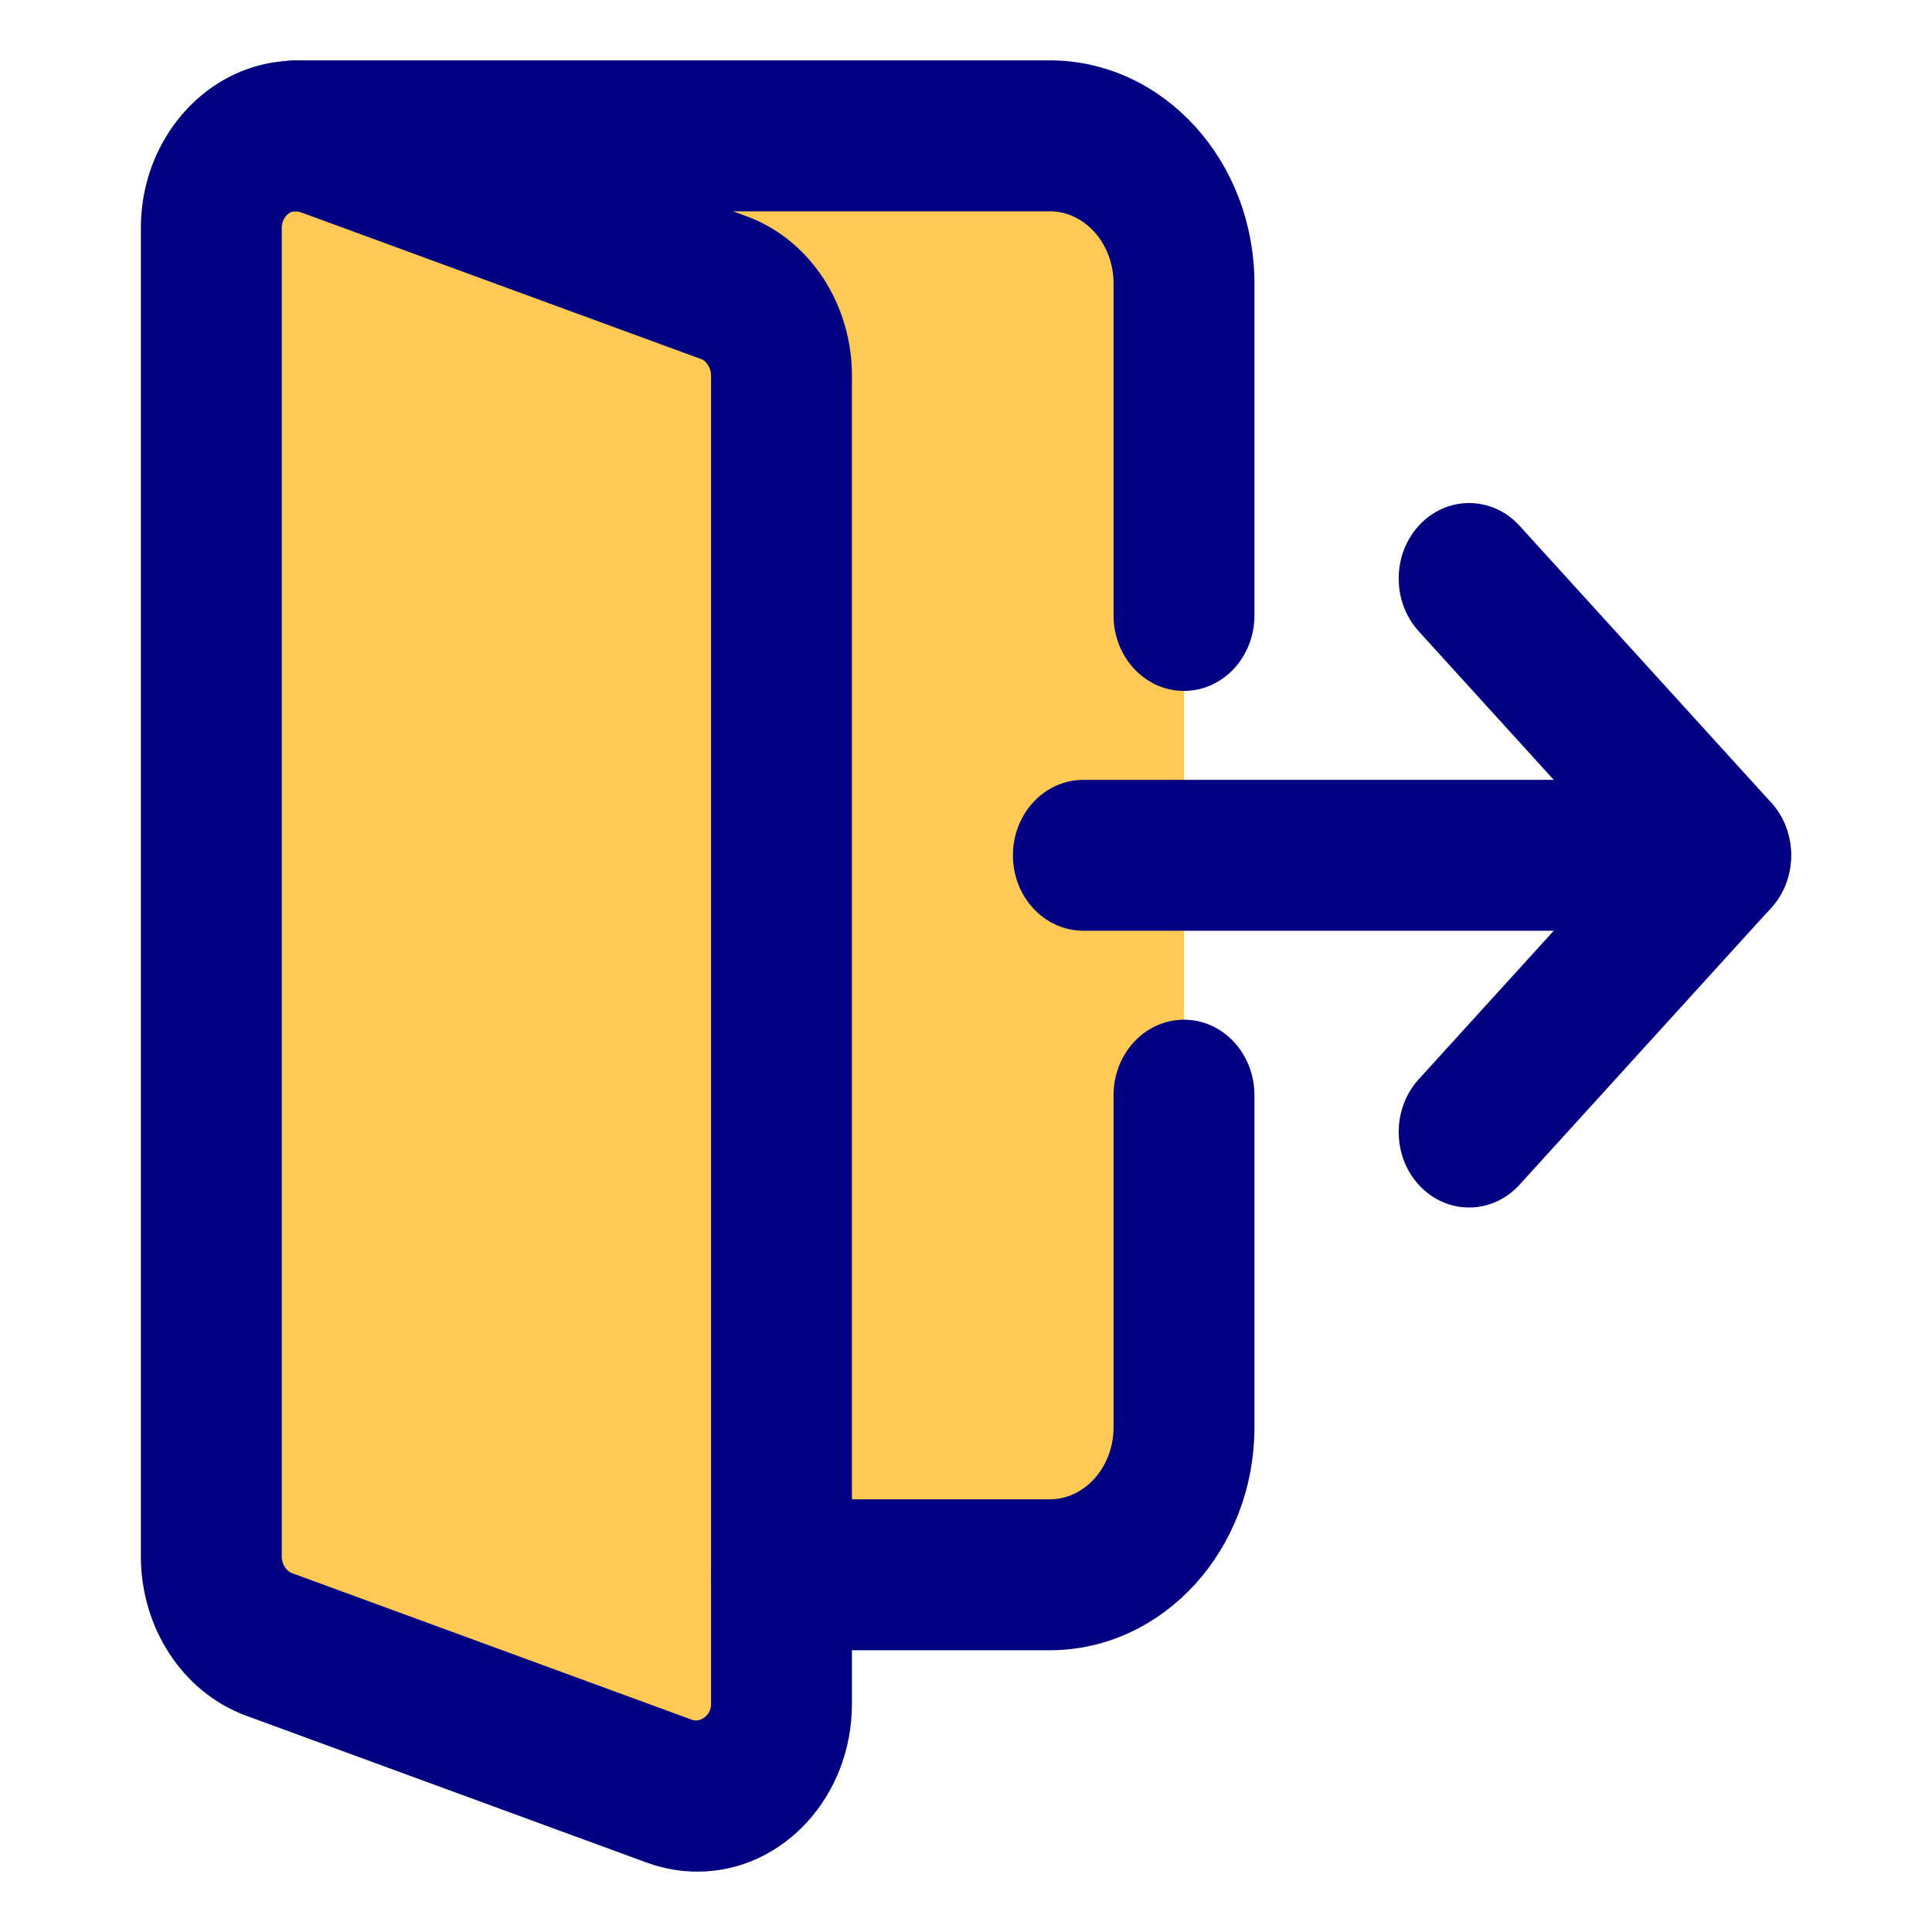
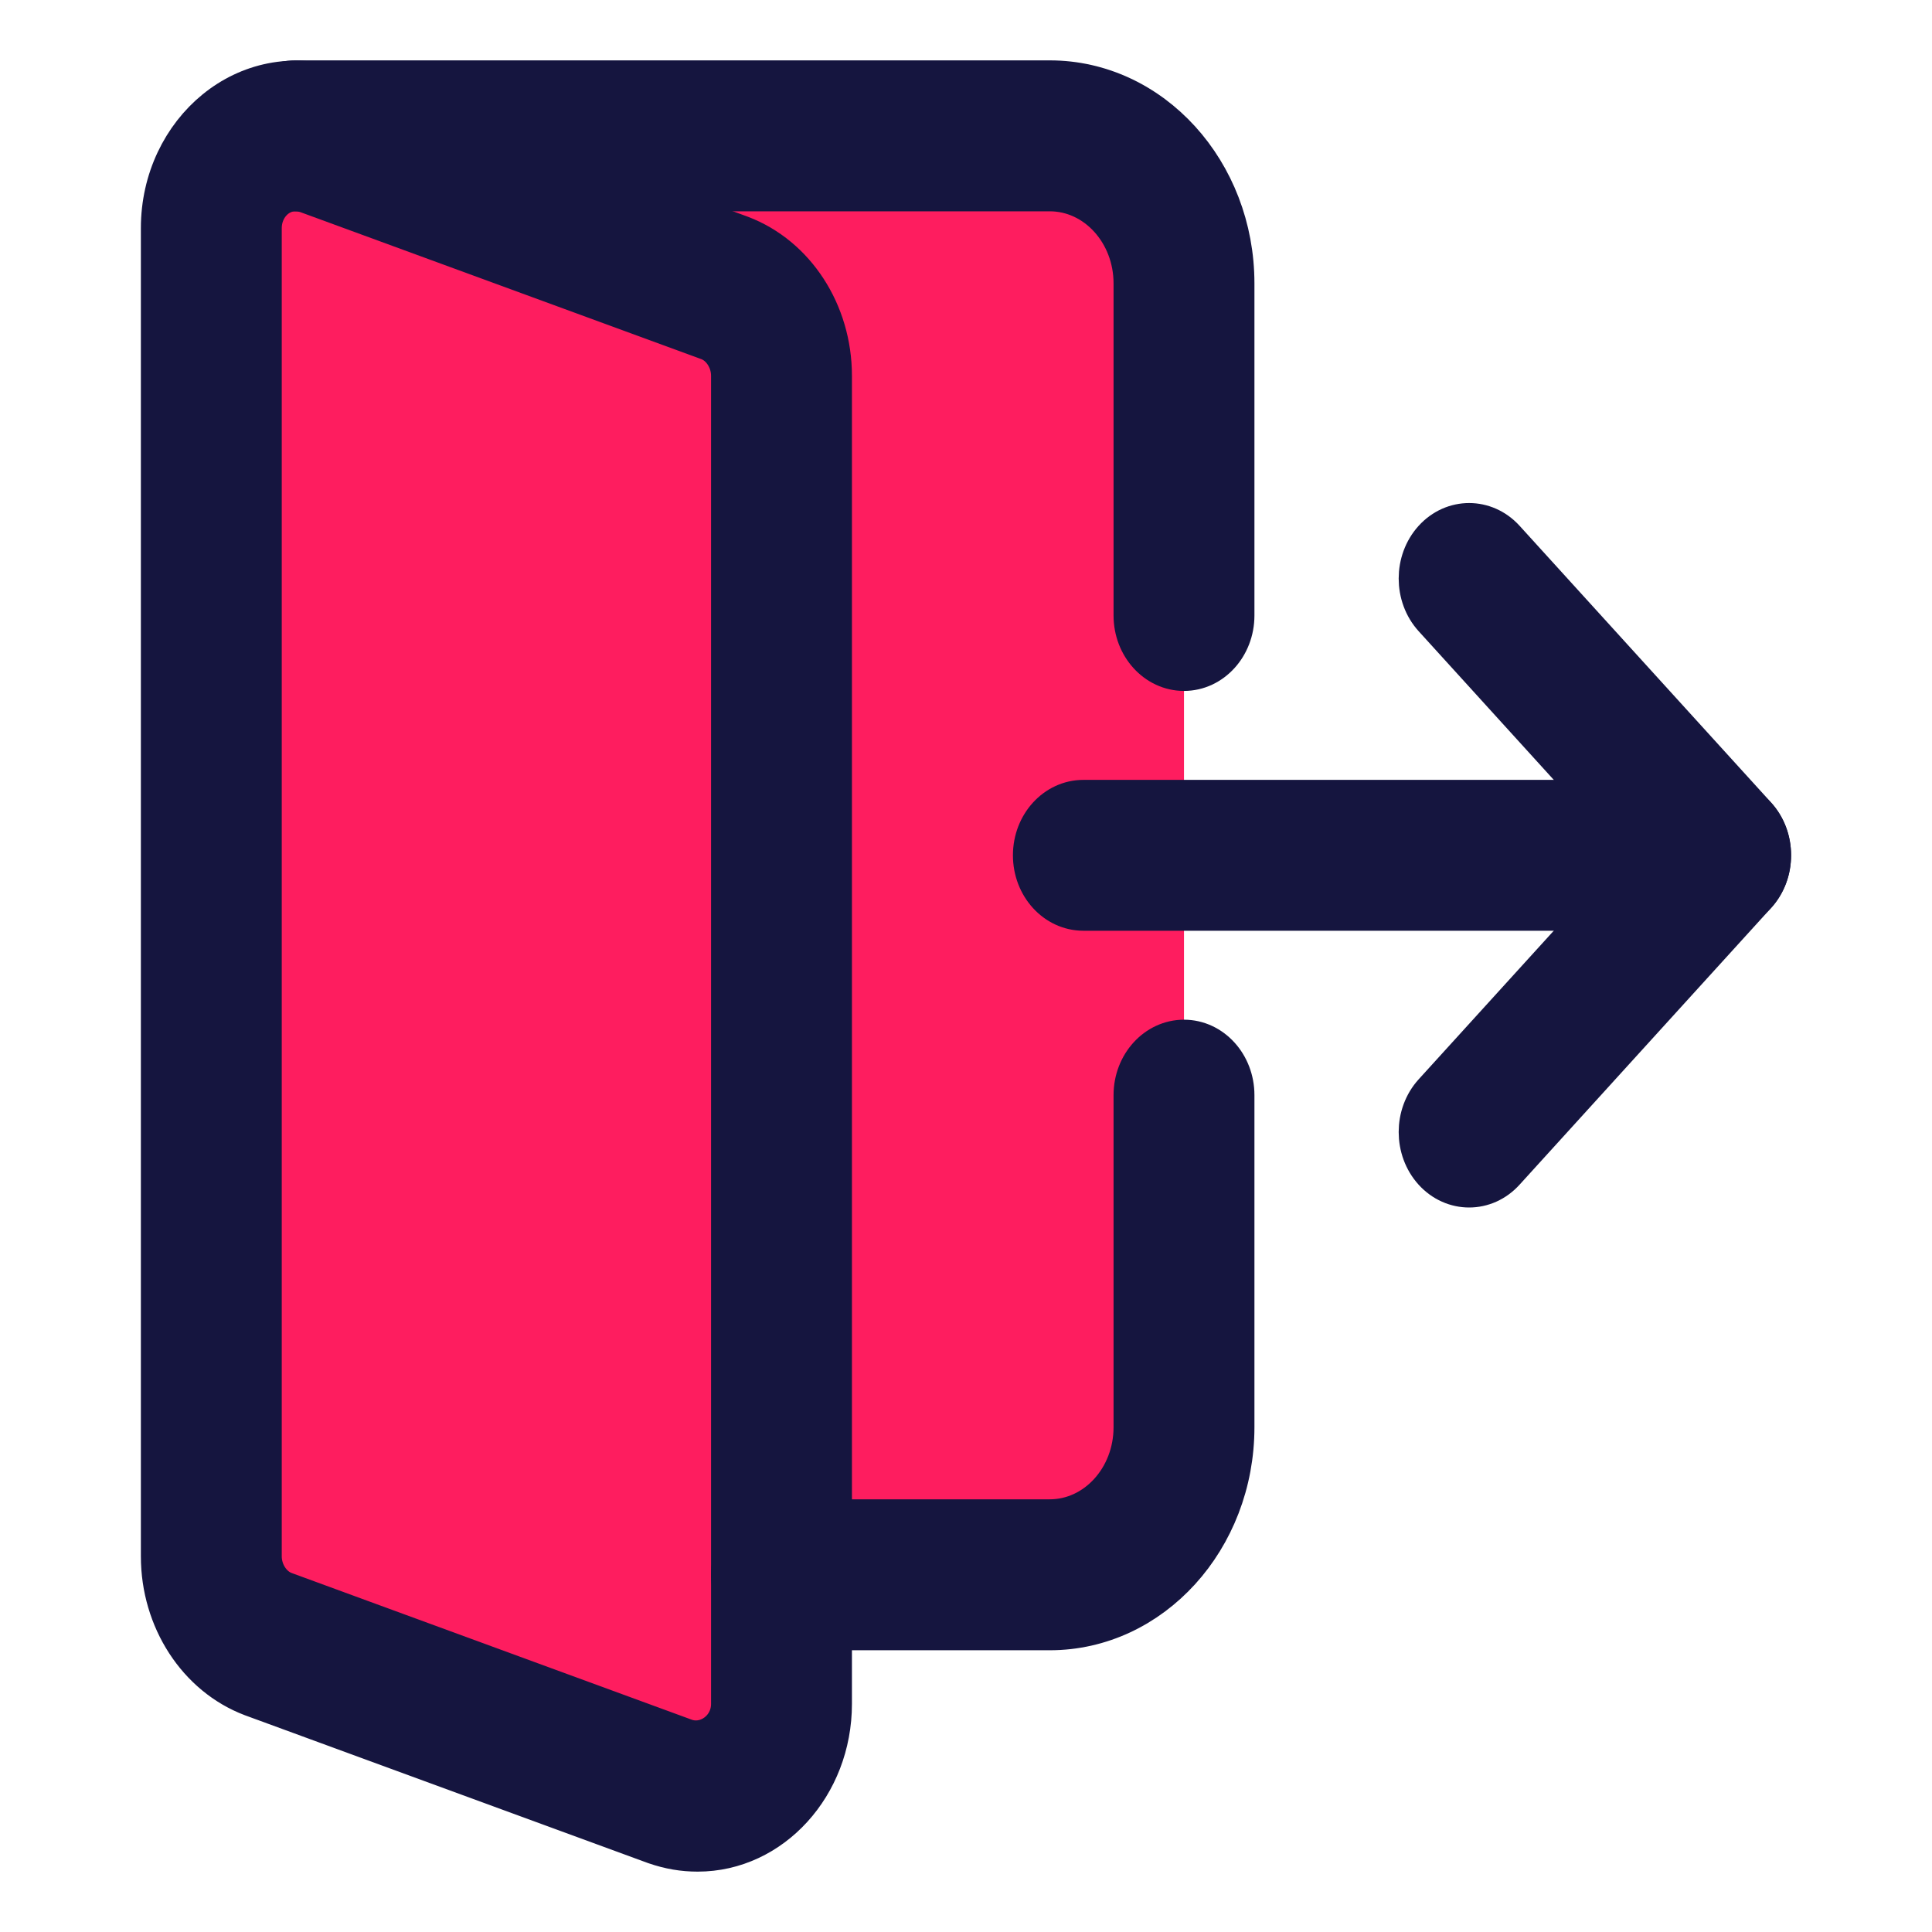
<svg xmlns="http://www.w3.org/2000/svg" width="24" height="24" viewBox="0 0 24 24" fill="none">
-   <path d="M14.708 17.5C14.708 19.016 13.586 20.25 12.208 20.25H9.916C9.571 20.25 9.261 20.015 9.138 19.66L3.097 2.243C2.998 1.962 3.033 1.645 3.188 1.397C3.344 1.149 3.601 1 3.875 1H12.208C13.586 1 14.708 2.234 14.708 3.75V17.5Z" fill="#FFC956" />
-   <path d="M9.708 4.667V21.167C9.708 21.799 9.241 22.312 8.667 22.312C8.55 22.312 8.441 22.294 8.333 22.257L3.333 20.424C2.925 20.268 2.625 19.837 2.625 19.333V2.833C2.625 2.201 3.092 1.688 3.667 1.688C3.783 1.688 3.892 1.706 4 1.743L9 3.576C9.408 3.732 9.708 4.163 9.708 4.667V4.667Z" fill="#FFC956" stroke="#020080" stroke-width="0.5" />
-   <path d="M8.136 22.909L3.129 21.073C2.453 20.817 2 20.117 2 19.334V2.834C2 1.626 3.067 0.709 4.198 1.091L9.204 2.927C9.88 3.184 10.333 3.883 10.333 4.667V21.167C10.333 22.178 9.586 23 8.667 23C8.488 23 8.319 22.972 8.136 22.909ZM3.25 2.834V19.334C3.25 19.529 3.368 19.71 3.531 19.773L8.517 21.601C8.787 21.691 9.083 21.478 9.083 21.167V4.667C9.083 4.472 8.965 4.29 8.802 4.228L3.816 2.4C3.766 2.383 3.719 2.375 3.667 2.375C3.437 2.375 3.25 2.581 3.25 2.834Z" fill="#FFC956" stroke="#020080" stroke-width="0.5" />
-   <path d="M21.374 11.312H13.458C13.113 11.312 12.833 11.005 12.833 10.625C12.833 10.245 13.113 9.938 13.458 9.938H21.374C21.719 9.938 21.999 10.245 21.999 10.625C21.999 11.005 21.719 11.312 21.374 11.312Z" fill="#020080" stroke="#020080" stroke-width="0.5" />
-   <path d="M18.25 14.75C18.09 14.75 17.93 14.683 17.808 14.549C17.564 14.28 17.564 13.845 17.808 13.576L20.491 10.625L17.808 7.673C17.564 7.404 17.564 6.969 17.808 6.7C18.052 6.432 18.448 6.432 18.692 6.7L21.817 10.138C22.061 10.406 22.061 10.842 21.817 11.11L18.692 14.548C18.57 14.683 18.41 14.75 18.25 14.75V14.75Z" fill="#020080" stroke="#020080" stroke-width="0.5" />
-   <path d="M8.667 23C8.488 23 8.319 22.973 8.15 22.915L3.135 21.077C2.453 20.815 2 20.115 2 19.333V2.833C2 1.822 2.748 1 3.667 1C3.845 1 4.014 1.028 4.183 1.085L9.198 2.923C9.881 3.185 10.333 3.885 10.333 4.667V21.167C10.333 22.178 9.586 23 8.667 23ZM3.667 2.375C3.437 2.375 3.25 2.581 3.25 2.833V19.333C3.25 19.529 3.369 19.71 3.539 19.775L8.531 21.605C8.566 21.618 8.613 21.625 8.667 21.625C8.896 21.625 9.083 21.419 9.083 21.167V4.667C9.083 4.471 8.964 4.29 8.794 4.225L3.802 2.395C3.767 2.382 3.72 2.375 3.667 2.375V2.375Z" fill="#020080" />
-   <path d="M14.708 8.333C14.363 8.333 14.083 8.025 14.083 7.646V3.521C14.083 2.889 13.616 2.375 13.041 2.375H3.667C3.322 2.375 3.042 2.067 3.042 1.688C3.042 1.308 3.322 1 3.667 1H13.041C14.306 1 15.333 2.13 15.333 3.521V7.646C15.333 8.025 15.053 8.333 14.708 8.333Z" fill="#020080" stroke="#020080" stroke-width="0.5" />
-   <path d="M13.041 20.25H9.708C9.363 20.25 9.083 19.942 9.083 19.563C9.083 19.183 9.363 18.875 9.708 18.875H13.041C13.616 18.875 14.083 18.361 14.083 17.729V13.604C14.083 13.225 14.363 12.917 14.708 12.917C15.053 12.917 15.333 13.225 15.333 13.604V17.729C15.333 19.12 14.306 20.25 13.041 20.25V20.25Z" fill="#020080" stroke="#020080" stroke-width="0.5" />
+   <path d="M14.708 17.5C14.708 19.016 13.586 20.25 12.208 20.25H9.916C9.571 20.25 9.261 20.015 9.138 19.66L3.097 2.243C2.998 1.962 3.033 1.645 3.188 1.397C3.344 1.149 3.601 1 3.875 1H12.208C13.586 1 14.708 2.234 14.708 3.75V17.5Z" fill="#FE1D5F" />
+   <path d="M9.708 4.667V21.167C9.708 21.799 9.241 22.312 8.667 22.312C8.55 22.312 8.441 22.294 8.333 22.257L3.333 20.424C2.925 20.268 2.625 19.837 2.625 19.333V2.833C2.625 2.201 3.092 1.688 3.667 1.688C3.783 1.688 3.892 1.706 4 1.743L9 3.576C9.408 3.732 9.708 4.163 9.708 4.667Z" fill="#FE1D5F" stroke="#15153F" stroke-width="0.5" />
+   <path d="M8.136 22.909L3.129 21.073C2.453 20.817 2 20.117 2 19.334V2.834C2 1.626 3.067 0.709 4.198 1.091L9.204 2.927C9.88 3.184 10.333 3.883 10.333 4.667V21.167C10.333 22.178 9.586 23 8.667 23C8.488 23 8.319 22.972 8.136 22.909ZM3.25 2.834V19.334C3.25 19.529 3.368 19.71 3.531 19.773L8.517 21.601C8.787 21.691 9.083 21.478 9.083 21.167V4.667C9.083 4.472 8.965 4.29 8.802 4.228L3.816 2.4C3.766 2.383 3.719 2.375 3.667 2.375C3.437 2.375 3.25 2.581 3.25 2.834Z" fill="#FE1D5F" stroke="#15153F" stroke-width="0.5" />
+   <path d="M21.374 11.312H13.458C13.113 11.312 12.833 11.005 12.833 10.625C12.833 10.245 13.113 9.938 13.458 9.938H21.374C21.719 9.938 21.999 10.245 21.999 10.625C21.999 11.005 21.719 11.312 21.374 11.312Z" fill="#15153F" stroke="#15153F" stroke-width="0.5" />
+   <path d="M18.25 14.75C18.09 14.75 17.93 14.683 17.808 14.549C17.564 14.28 17.564 13.845 17.808 13.576L20.491 10.625L17.808 7.673C17.564 7.404 17.564 6.969 17.808 6.7C18.052 6.432 18.448 6.432 18.692 6.7L21.817 10.138C22.061 10.406 22.061 10.842 21.817 11.11L18.692 14.548C18.57 14.683 18.41 14.75 18.25 14.75Z" fill="#15153F" stroke="#15153F" stroke-width="0.5" />
+   <path d="M8.667 23C8.488 23 8.319 22.973 8.15 22.915L3.135 21.077C2.453 20.815 2 20.115 2 19.333V2.833C2 1.822 2.748 1 3.667 1C3.845 1 4.014 1.028 4.183 1.085L9.198 2.923C9.881 3.185 10.333 3.885 10.333 4.667V21.167C10.333 22.178 9.586 23 8.667 23ZM3.667 2.375C3.437 2.375 3.25 2.581 3.25 2.833V19.333C3.25 19.529 3.369 19.71 3.539 19.775L8.531 21.605C8.566 21.618 8.613 21.625 8.667 21.625C8.896 21.625 9.083 21.419 9.083 21.167V4.667C9.083 4.471 8.964 4.29 8.794 4.225L3.802 2.395C3.767 2.382 3.72 2.375 3.667 2.375Z" fill="#15153F" />
+   <path d="M14.708 8.333C14.363 8.333 14.083 8.025 14.083 7.646V3.521C14.083 2.889 13.616 2.375 13.041 2.375H3.667C3.322 2.375 3.042 2.067 3.042 1.688C3.042 1.308 3.322 1 3.667 1H13.041C14.306 1 15.333 2.13 15.333 3.521V7.646C15.333 8.025 15.053 8.333 14.708 8.333Z" fill="#15153F" stroke="#15153F" stroke-width="0.5" />
+   <path d="M13.041 20.25H9.708C9.363 20.25 9.083 19.942 9.083 19.563C9.083 19.183 9.363 18.875 9.708 18.875H13.041C13.616 18.875 14.083 18.361 14.083 17.729V13.604C14.083 13.225 14.363 12.917 14.708 12.917C15.053 12.917 15.333 13.225 15.333 13.604V17.729C15.333 19.12 14.306 20.25 13.041 20.25Z" fill="#15153F" stroke="#15153F" stroke-width="0.5" />
</svg>
